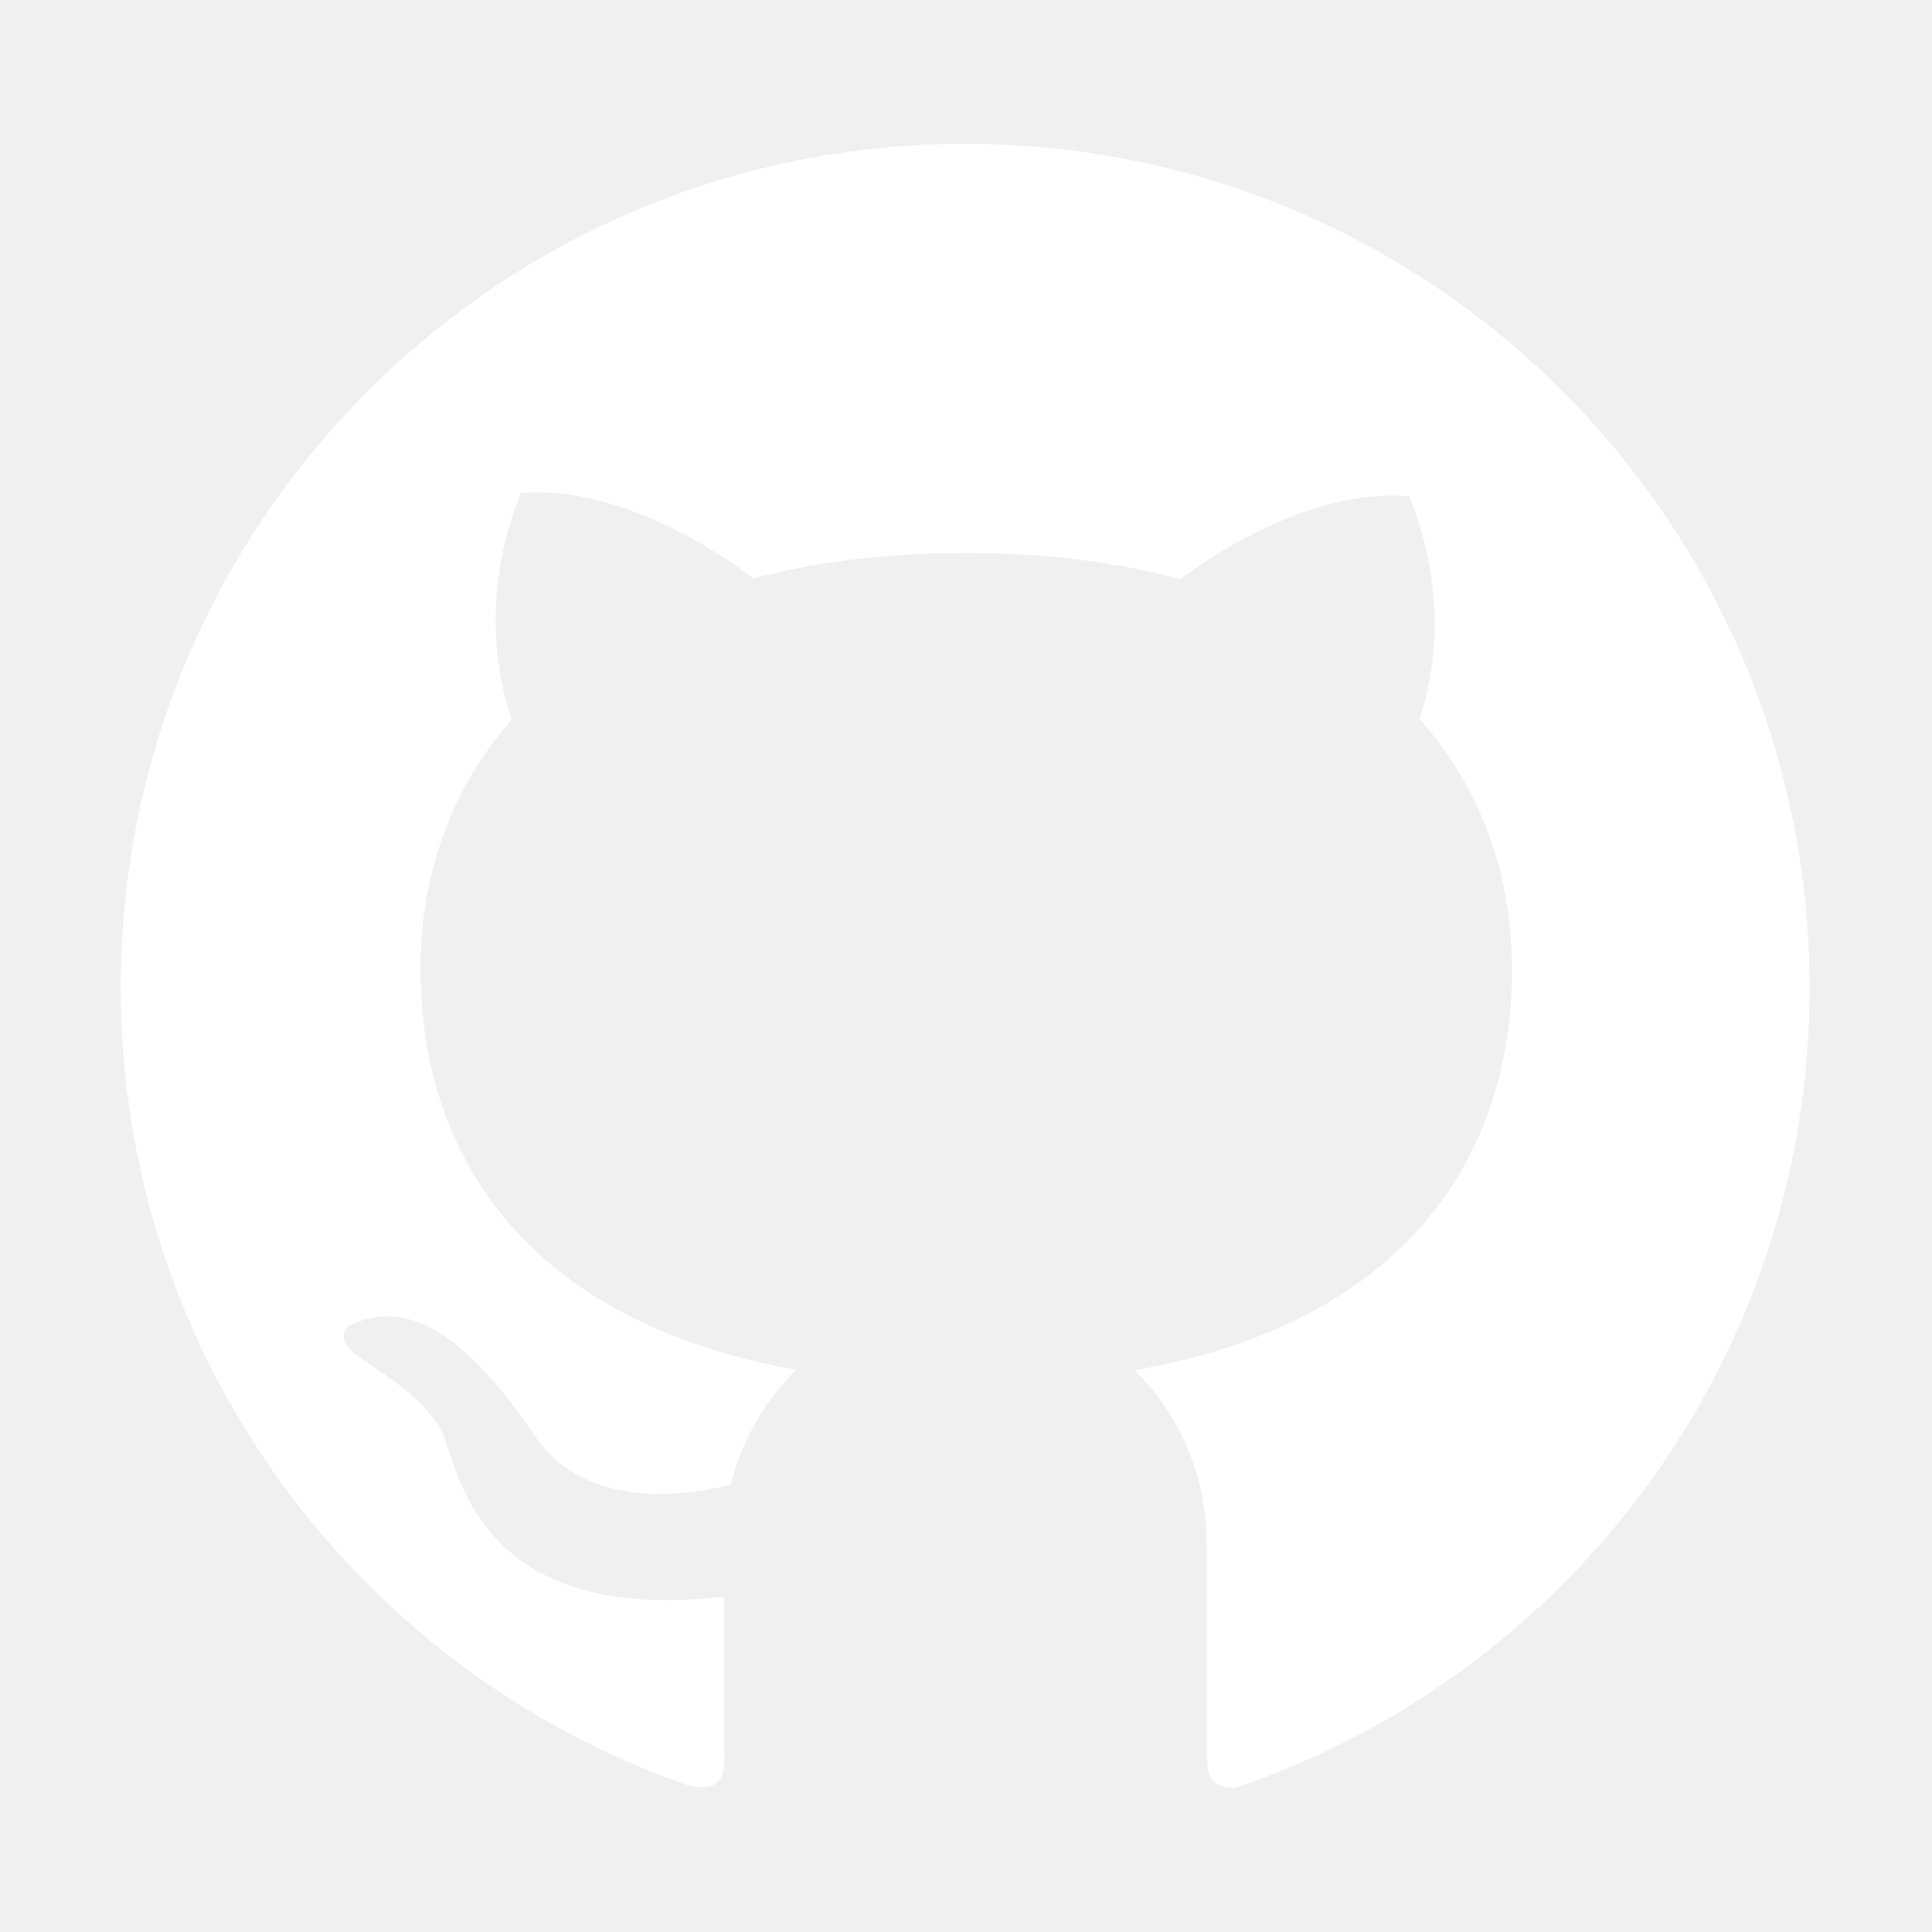
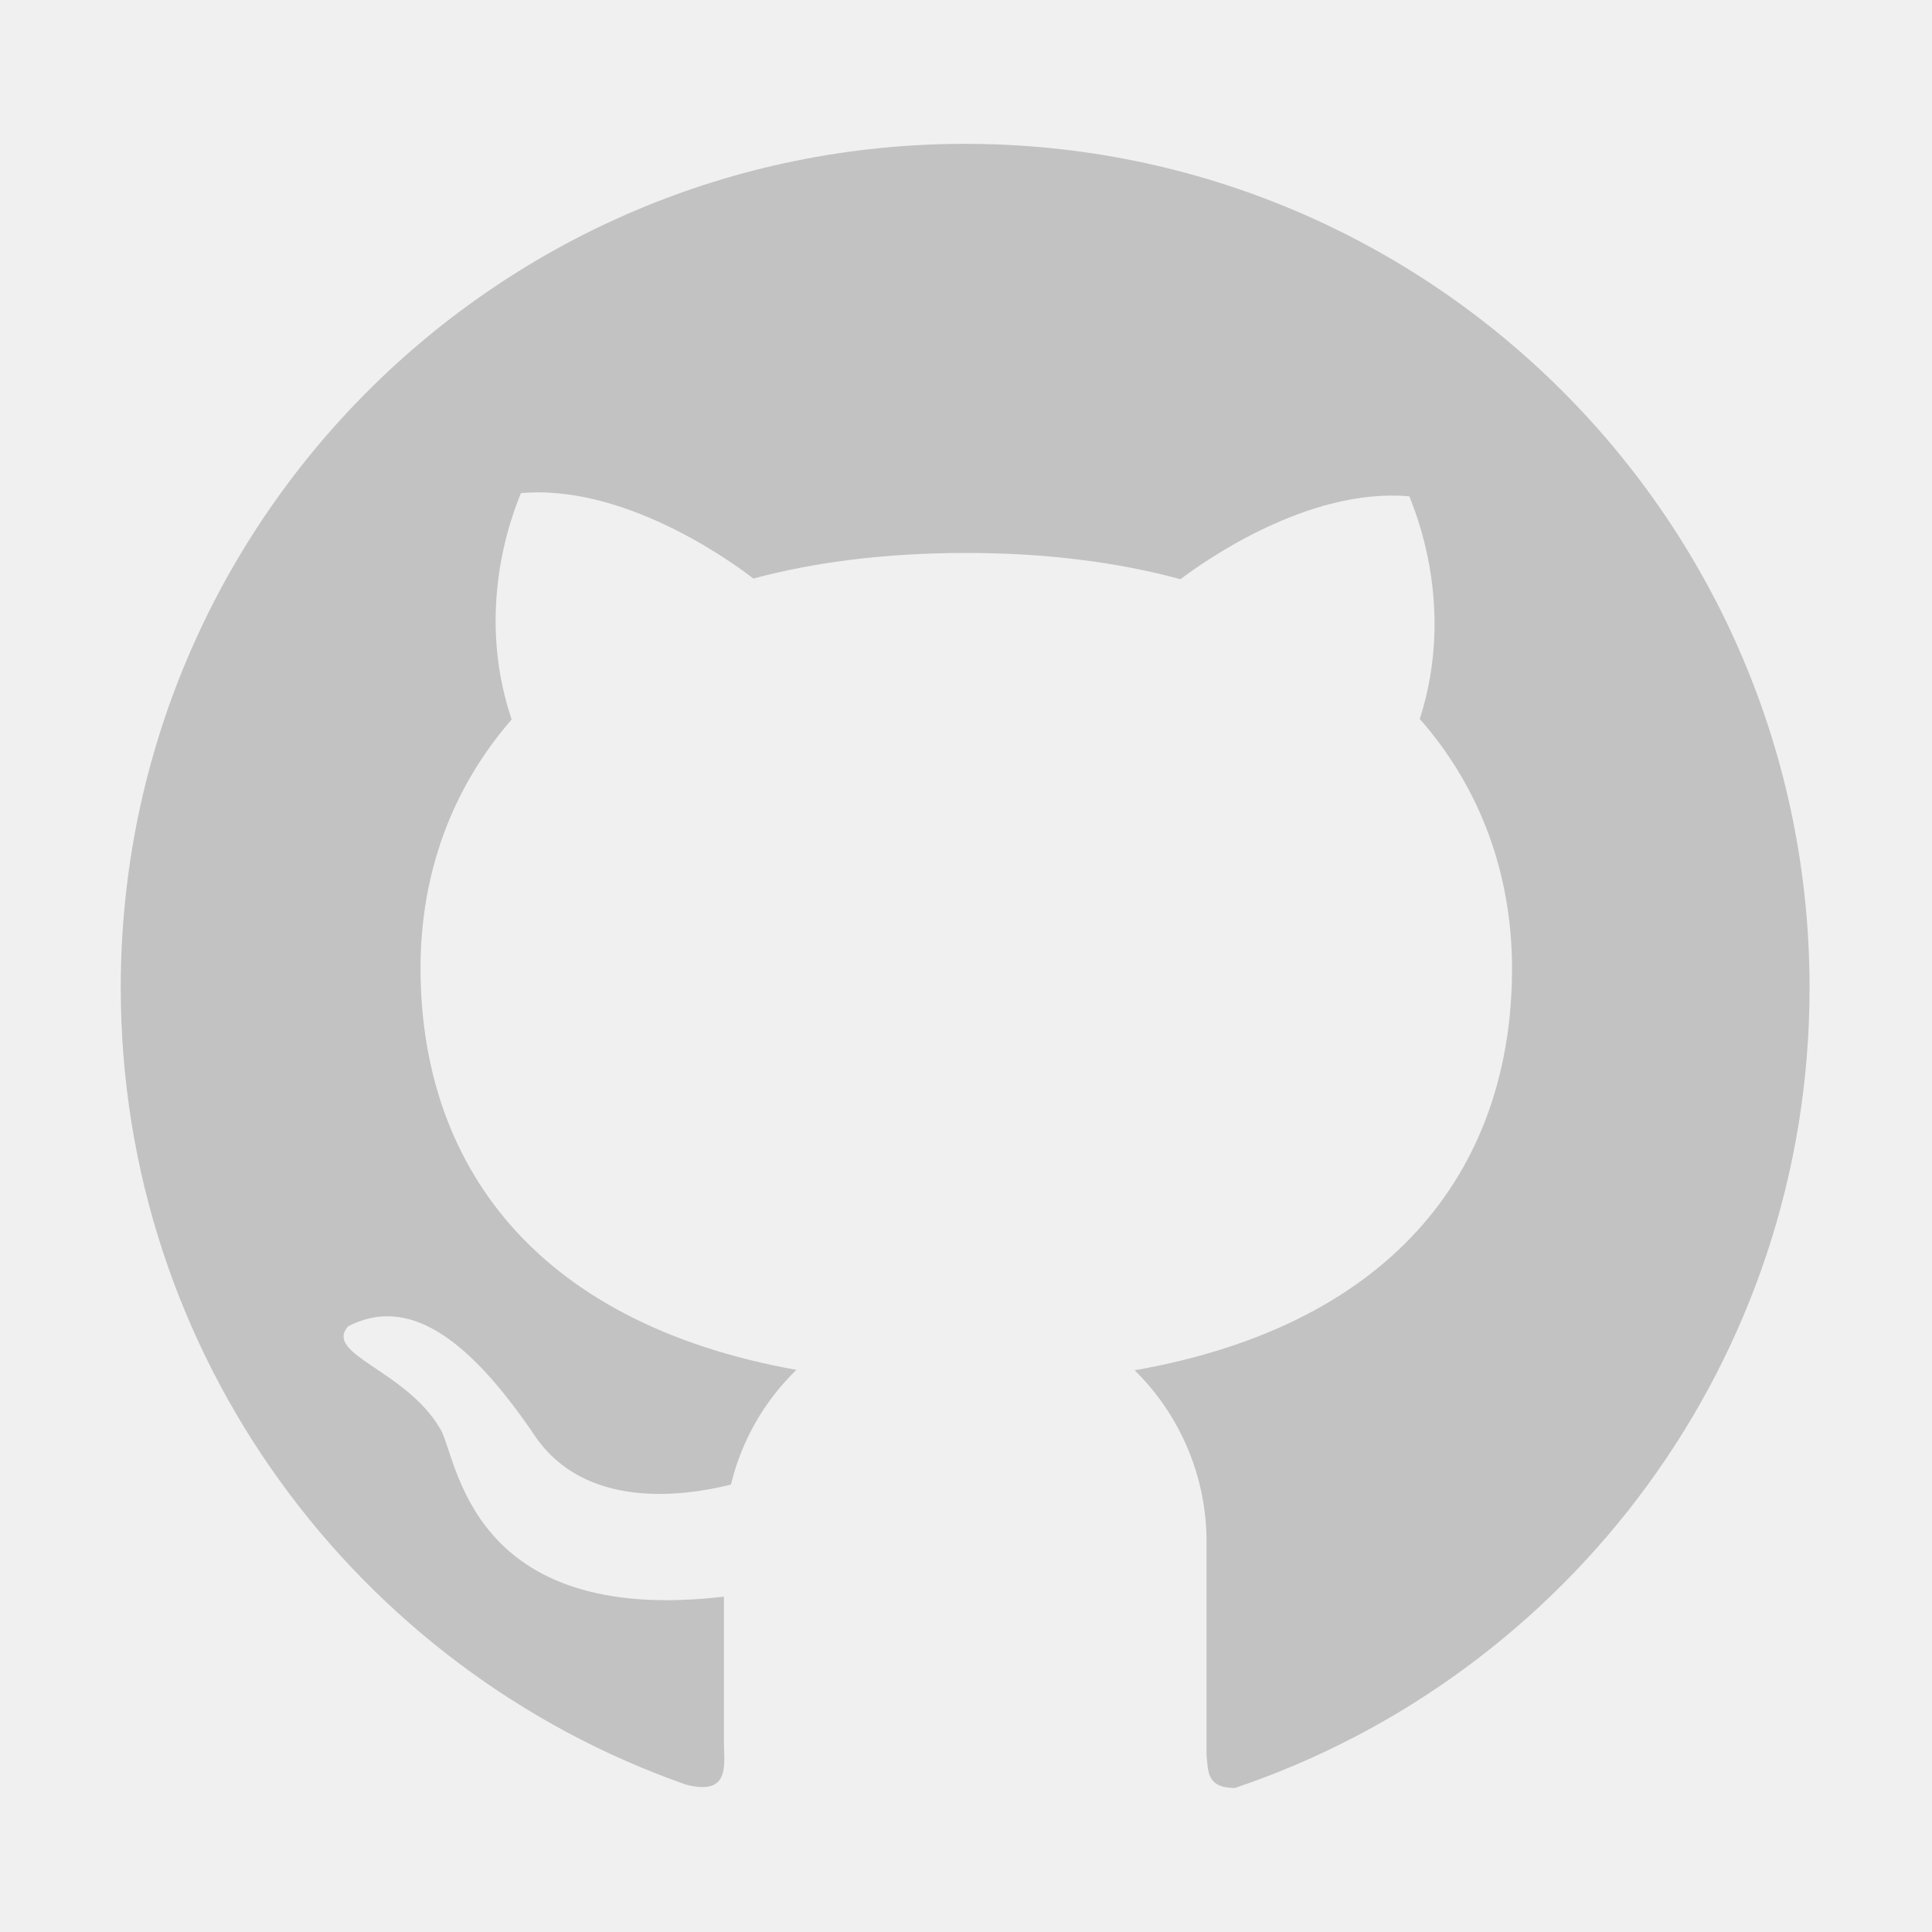
<svg xmlns="http://www.w3.org/2000/svg" width="24" height="24" viewBox="0 0 24 24" fill="none">
-   <path d="M11.991 1.787C6.195 1.785 1.5 6.477 1.5 12.269C1.5 16.848 4.437 20.741 8.527 22.171C9.077 22.309 8.993 21.918 8.993 21.651V19.834C5.812 20.207 5.684 18.102 5.47 17.751C5.039 17.015 4.02 16.827 4.324 16.476C5.048 16.103 5.787 16.57 6.642 17.833C7.261 18.749 8.468 18.595 9.08 18.442C9.213 17.891 9.499 17.399 9.893 17.017C6.598 16.427 5.224 14.416 5.224 12.025C5.224 10.865 5.606 9.798 6.356 8.938C5.878 7.52 6.401 6.306 6.471 6.126C7.833 6.004 9.248 7.101 9.359 7.187C10.132 6.979 11.016 6.869 12.005 6.869C12.998 6.869 13.884 6.984 14.665 7.195C14.93 6.993 16.242 6.051 17.508 6.166C17.576 6.346 18.087 7.532 17.637 8.931C18.396 9.794 18.783 10.87 18.783 12.032C18.783 14.427 17.4 16.441 14.095 17.022C14.378 17.3 14.603 17.632 14.756 17.998C14.91 18.365 14.989 18.758 14.988 19.155V21.791C15.007 22.002 14.988 22.211 15.34 22.211C19.491 20.812 22.479 16.891 22.479 12.271C22.479 6.477 17.782 1.787 11.991 1.787V1.787Z" fill="white" />
+   <path d="M11.991 1.787C6.195 1.785 1.5 6.477 1.5 12.269C1.5 16.848 4.437 20.741 8.527 22.171C9.077 22.309 8.993 21.918 8.993 21.651V19.834C5.812 20.207 5.684 18.102 5.47 17.751C5.039 17.015 4.02 16.827 4.324 16.476C5.048 16.103 5.787 16.57 6.642 17.833C7.261 18.749 8.468 18.595 9.08 18.442C9.213 17.891 9.499 17.399 9.893 17.017C6.598 16.427 5.224 14.416 5.224 12.025C5.224 10.865 5.606 9.798 6.356 8.938C5.878 7.52 6.401 6.306 6.471 6.126C7.833 6.004 9.248 7.101 9.359 7.187C10.132 6.979 11.016 6.869 12.005 6.869C12.998 6.869 13.884 6.984 14.665 7.195C14.93 6.993 16.242 6.051 17.508 6.166C17.576 6.346 18.087 7.532 17.637 8.931C18.396 9.794 18.783 10.87 18.783 12.032C18.783 14.427 17.4 16.441 14.095 17.022C14.378 17.3 14.603 17.632 14.756 17.998C14.91 18.365 14.989 18.758 14.988 19.155V21.791C15.007 22.002 14.988 22.211 15.34 22.211C19.491 20.812 22.479 16.891 22.479 12.271C22.479 6.477 17.782 1.787 11.991 1.787V1.787Z" fill="#c2c2c2" />
</svg>
